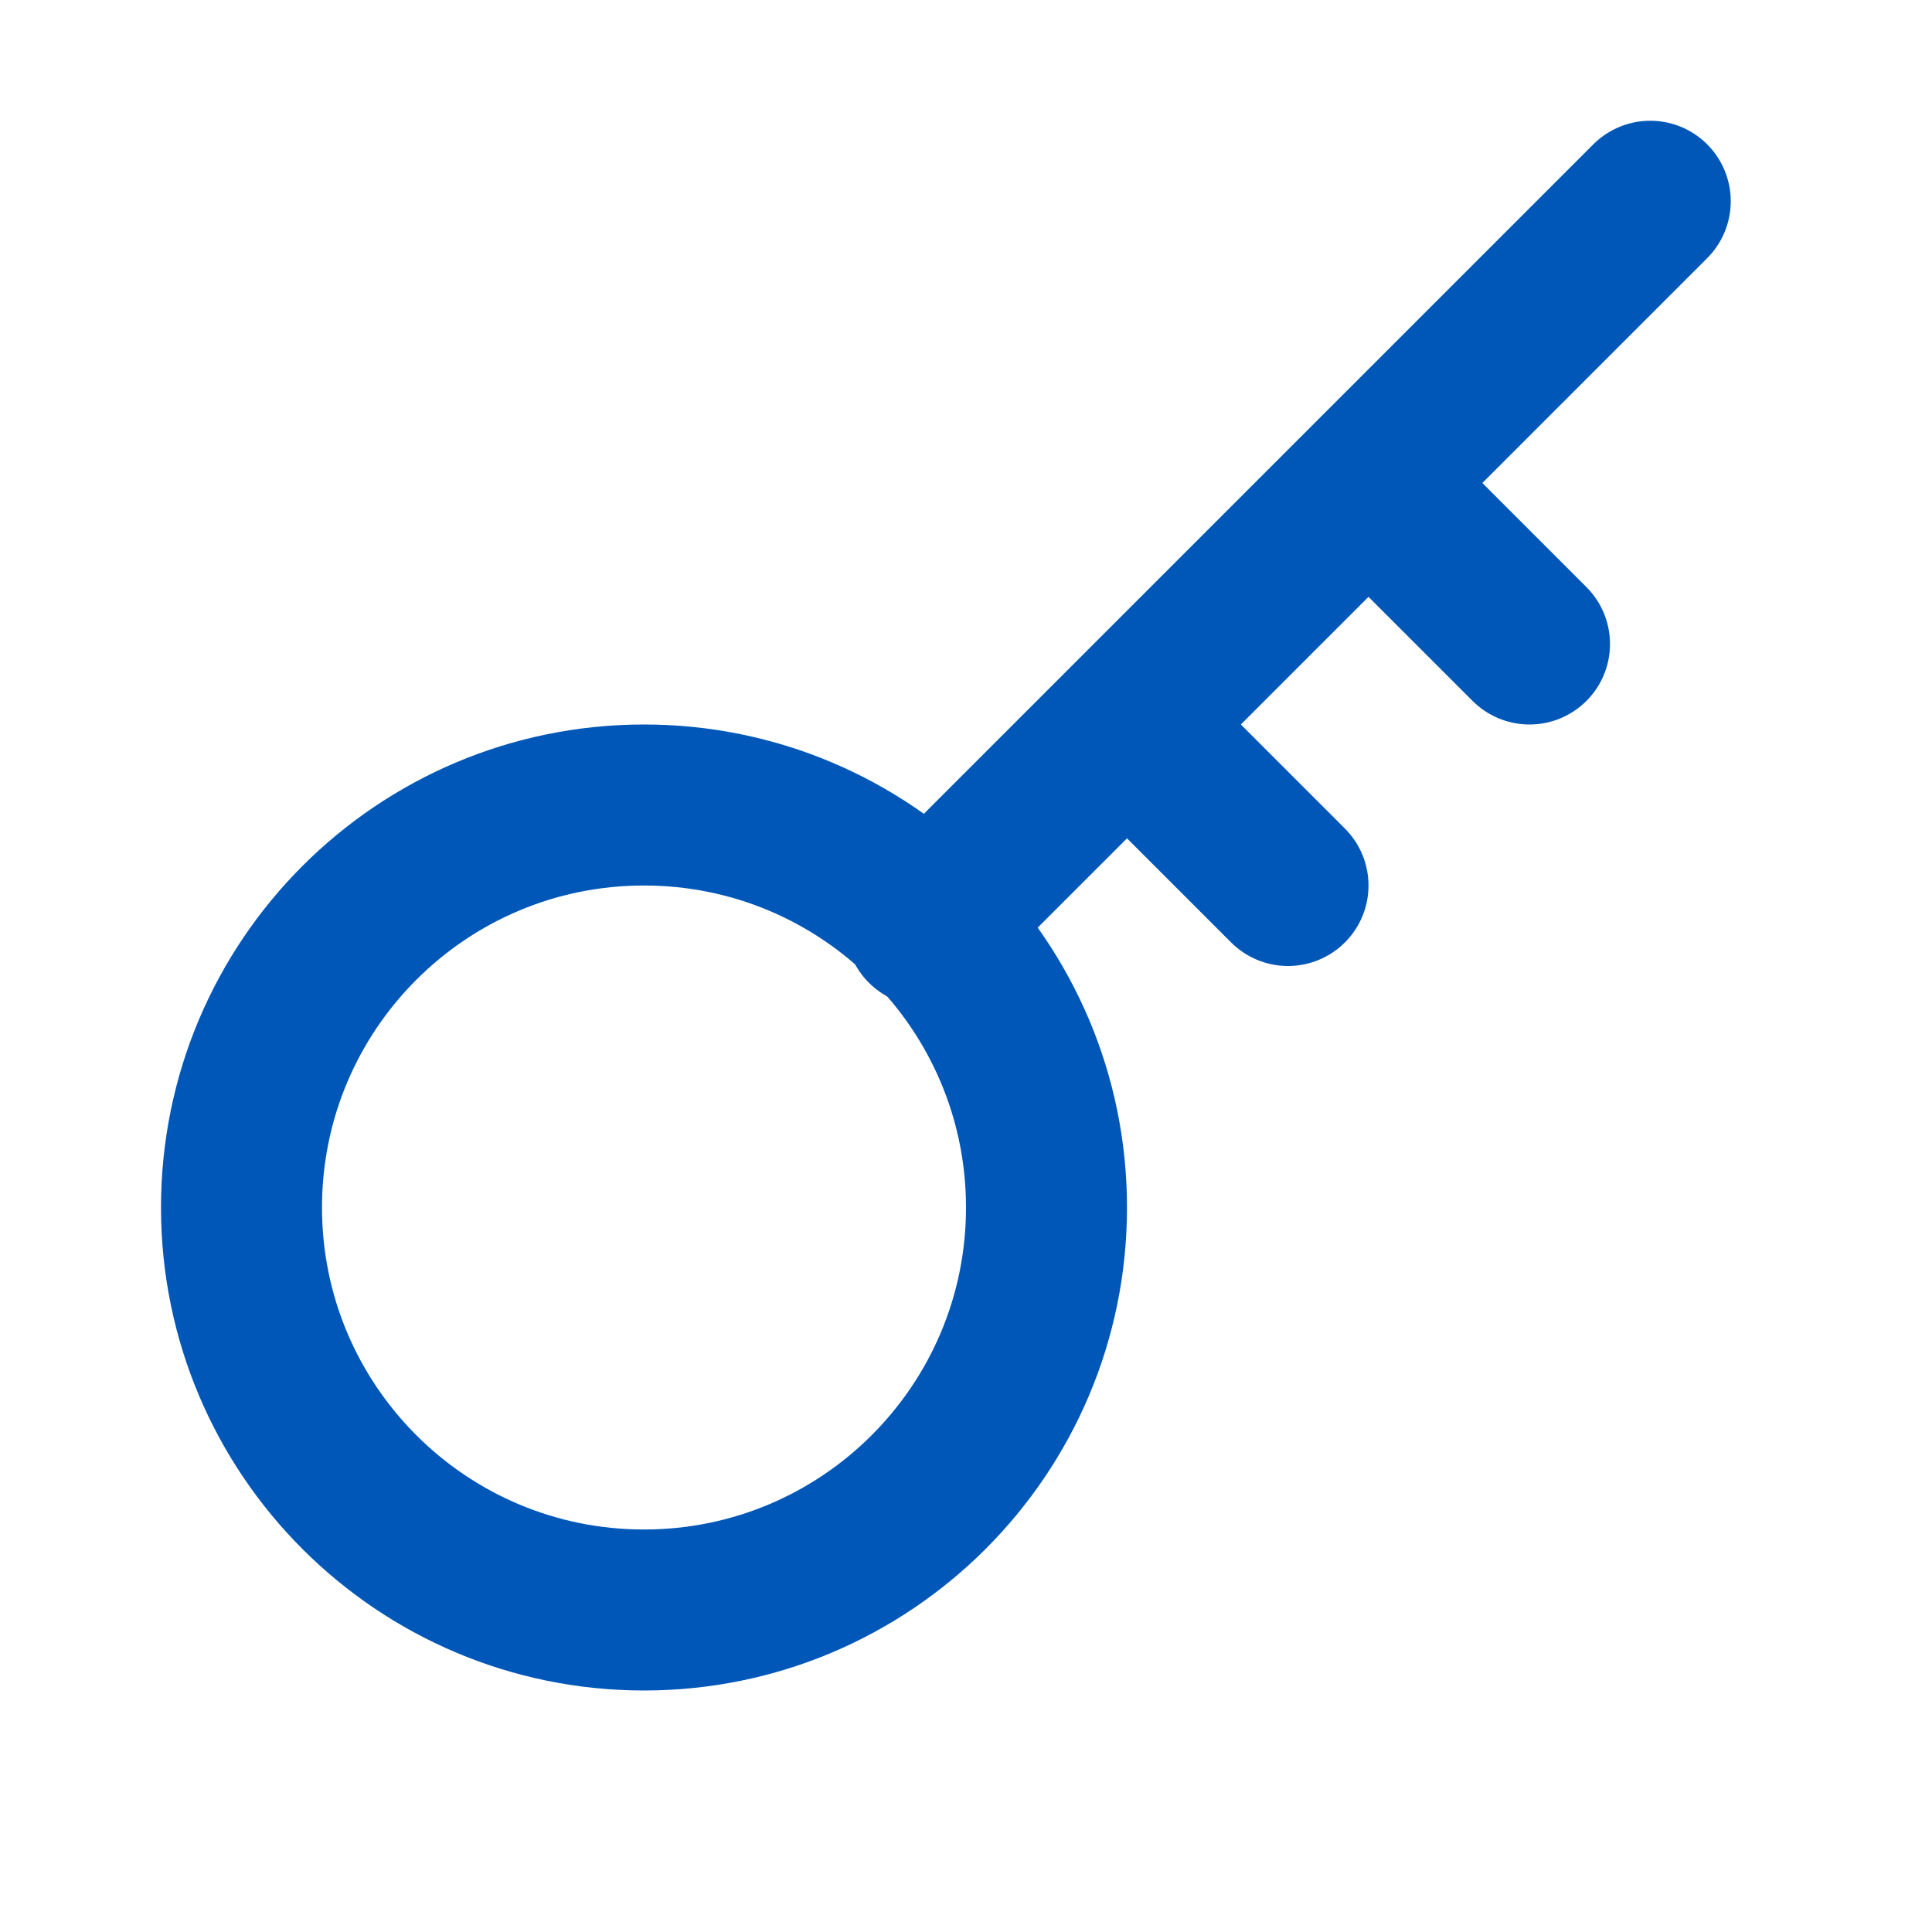
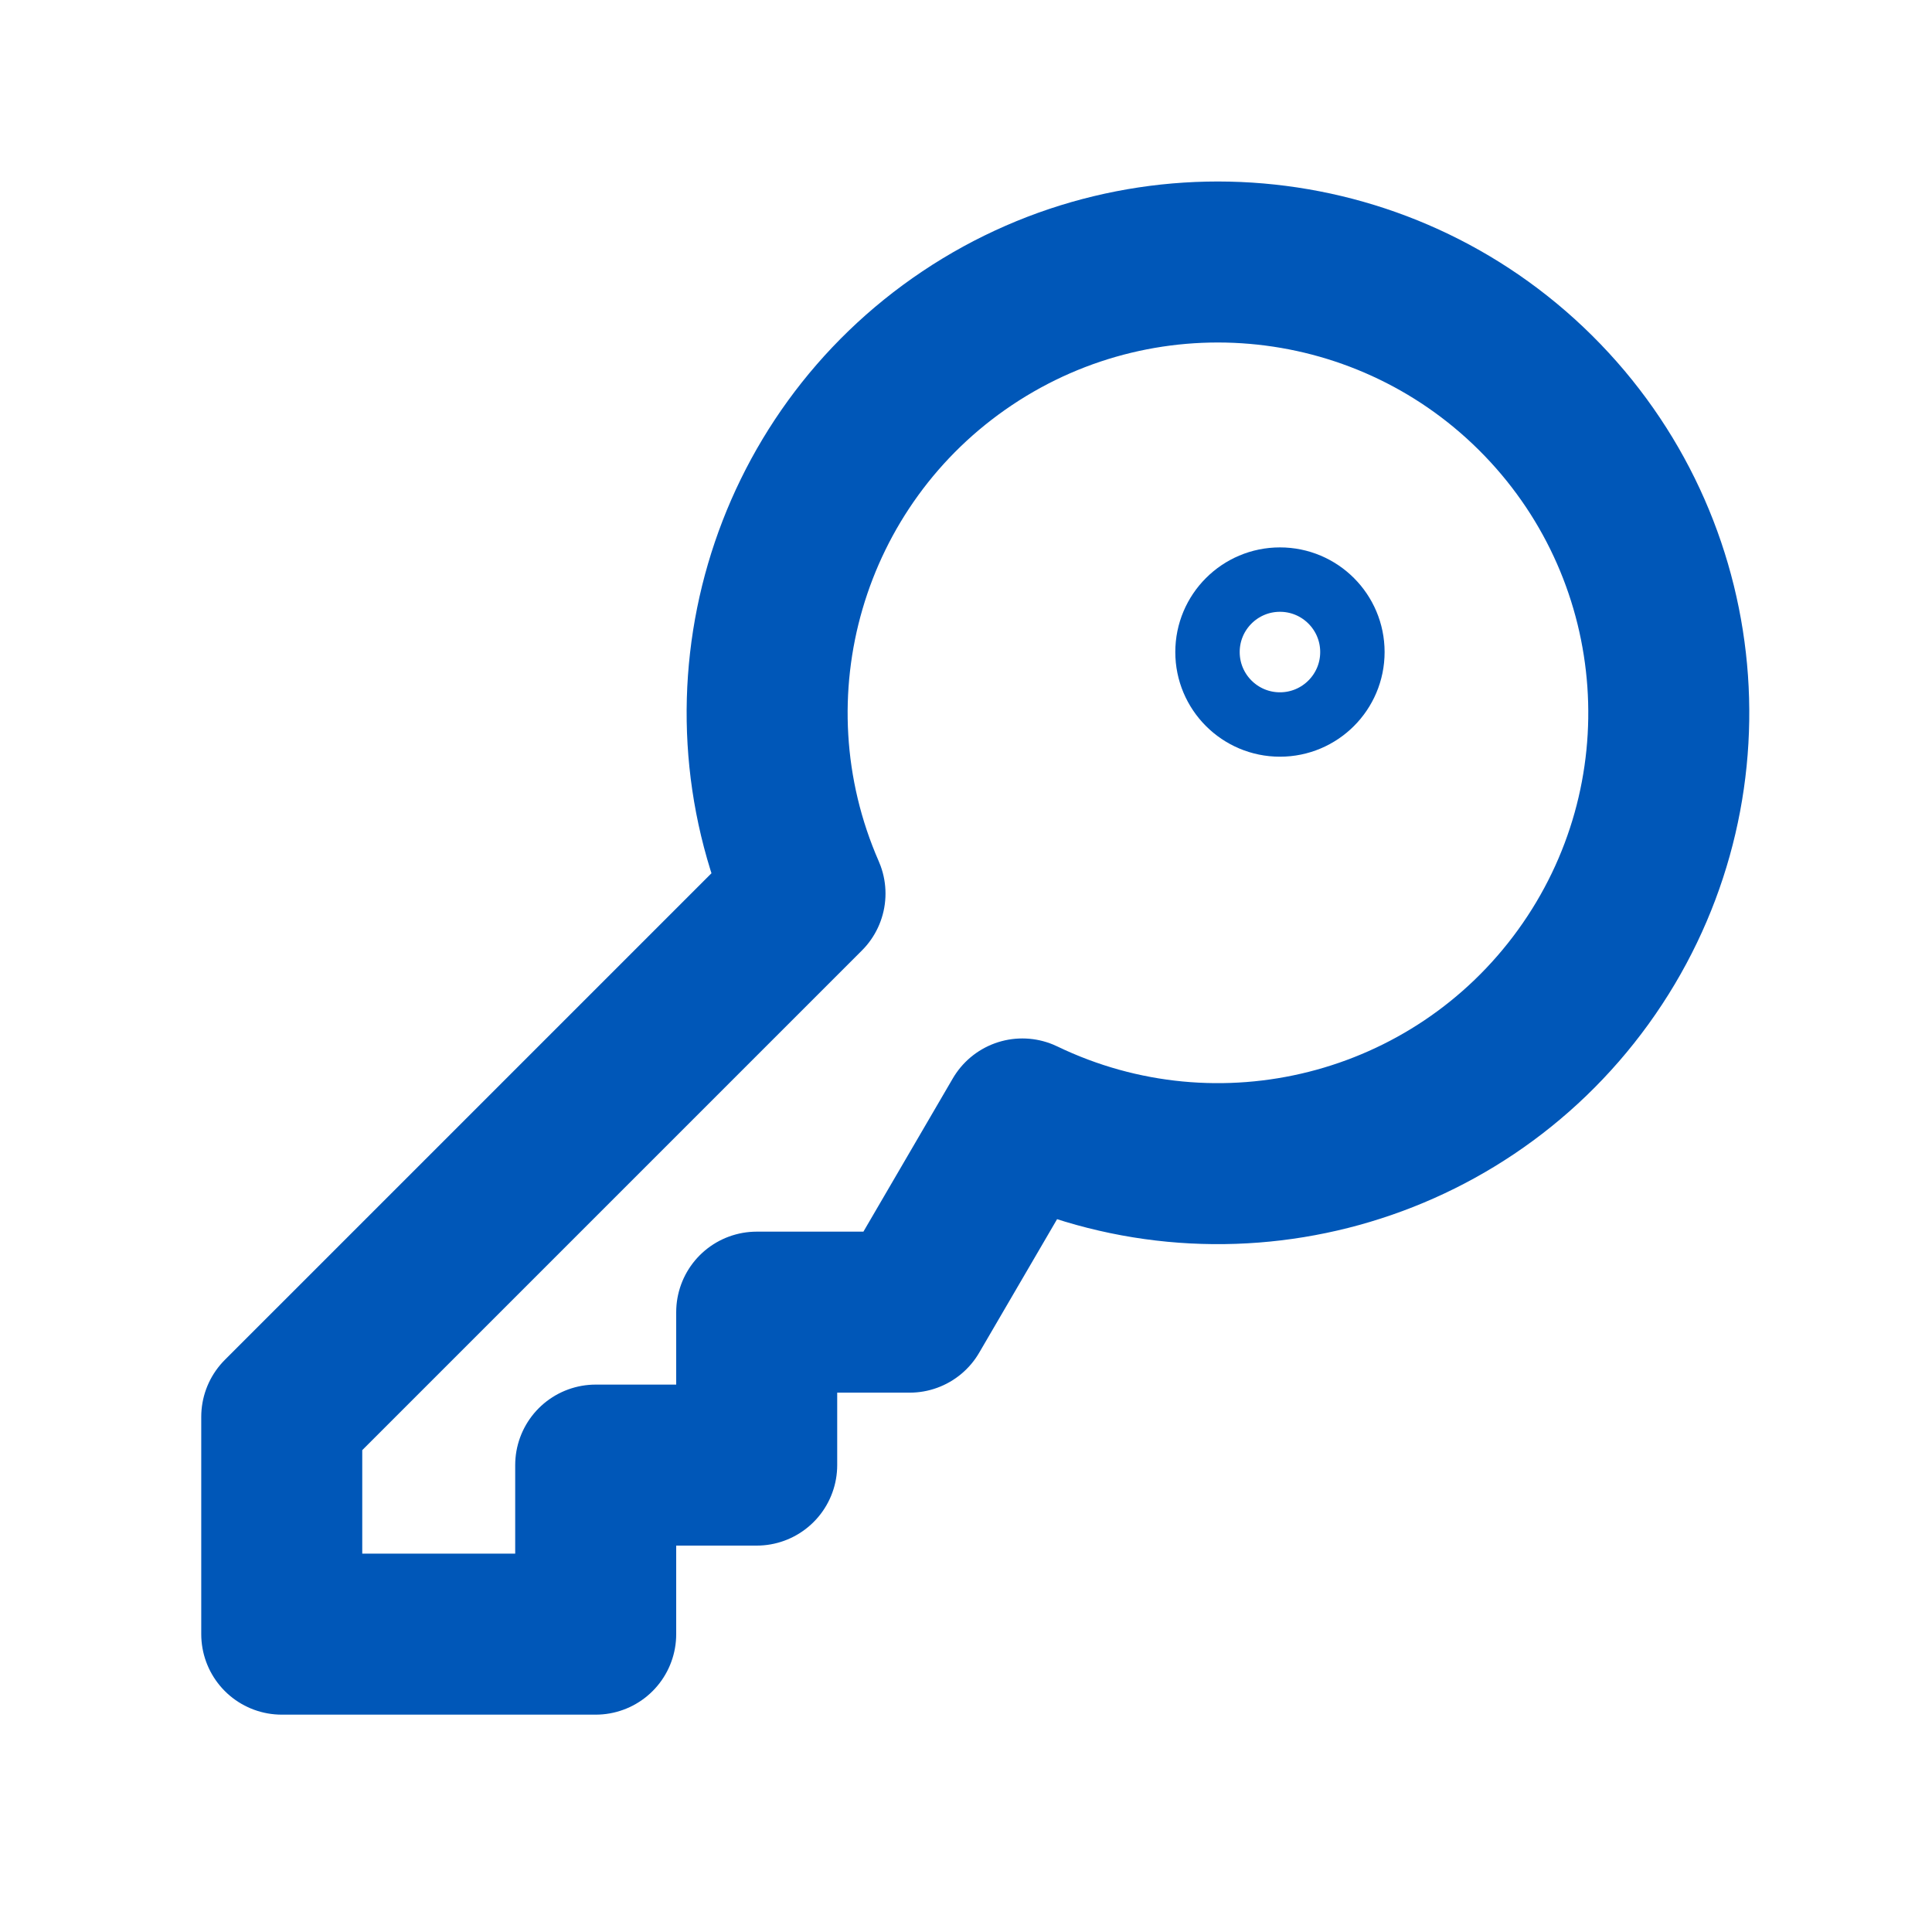
<svg xmlns="http://www.w3.org/2000/svg" viewBox="0 0 24 24" fill="none" stroke="#0057B8" stroke-width="2" stroke-linecap="round" stroke-linejoin="round">
-   <circle cx="8" cy="15" r="5" />
-   <path d="m11.5 11.5 9-9M17 6l2 2m-5 1 2 2" />
+   <path d="M10 11.1 3.5 17.6V20.3H7.4V18.2H9.4V16.3H11.3L12.7 13.9A5.6 5.6 0 1 0 10 11.1Z" />
+   <circle cx="15.9" cy="8.1" r="0.9" stroke-width="0.8" />
</svg>
